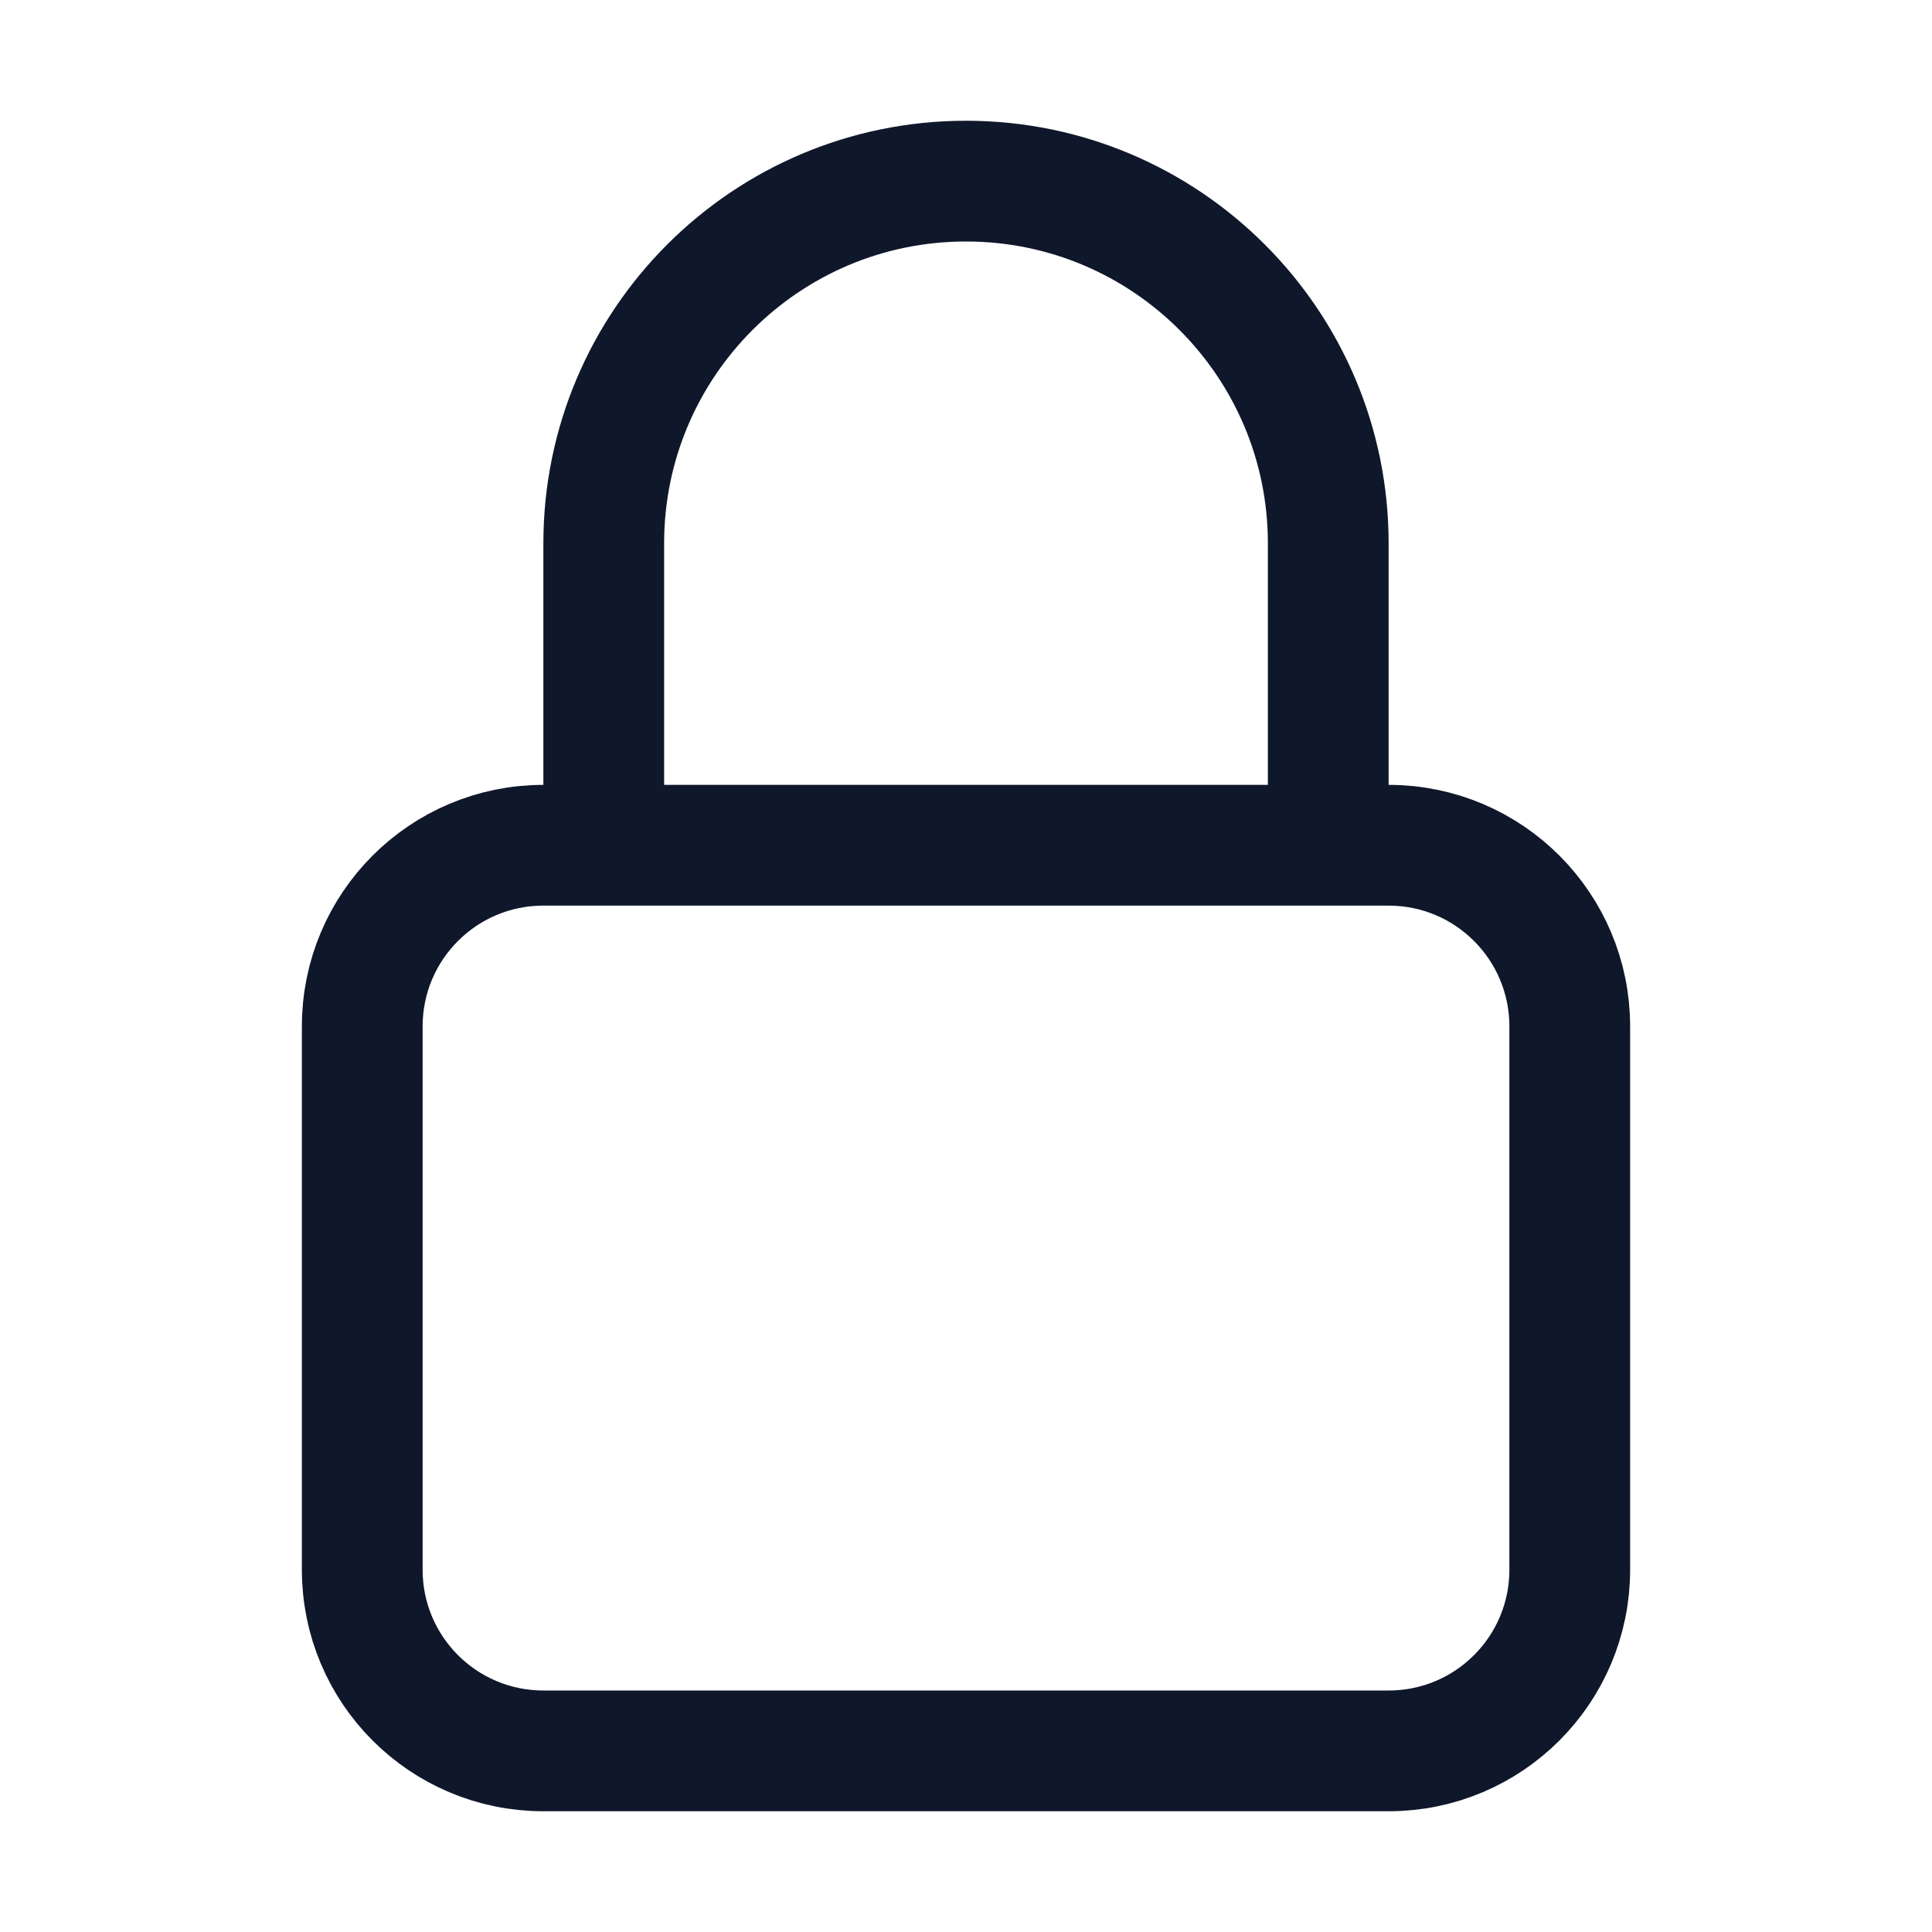
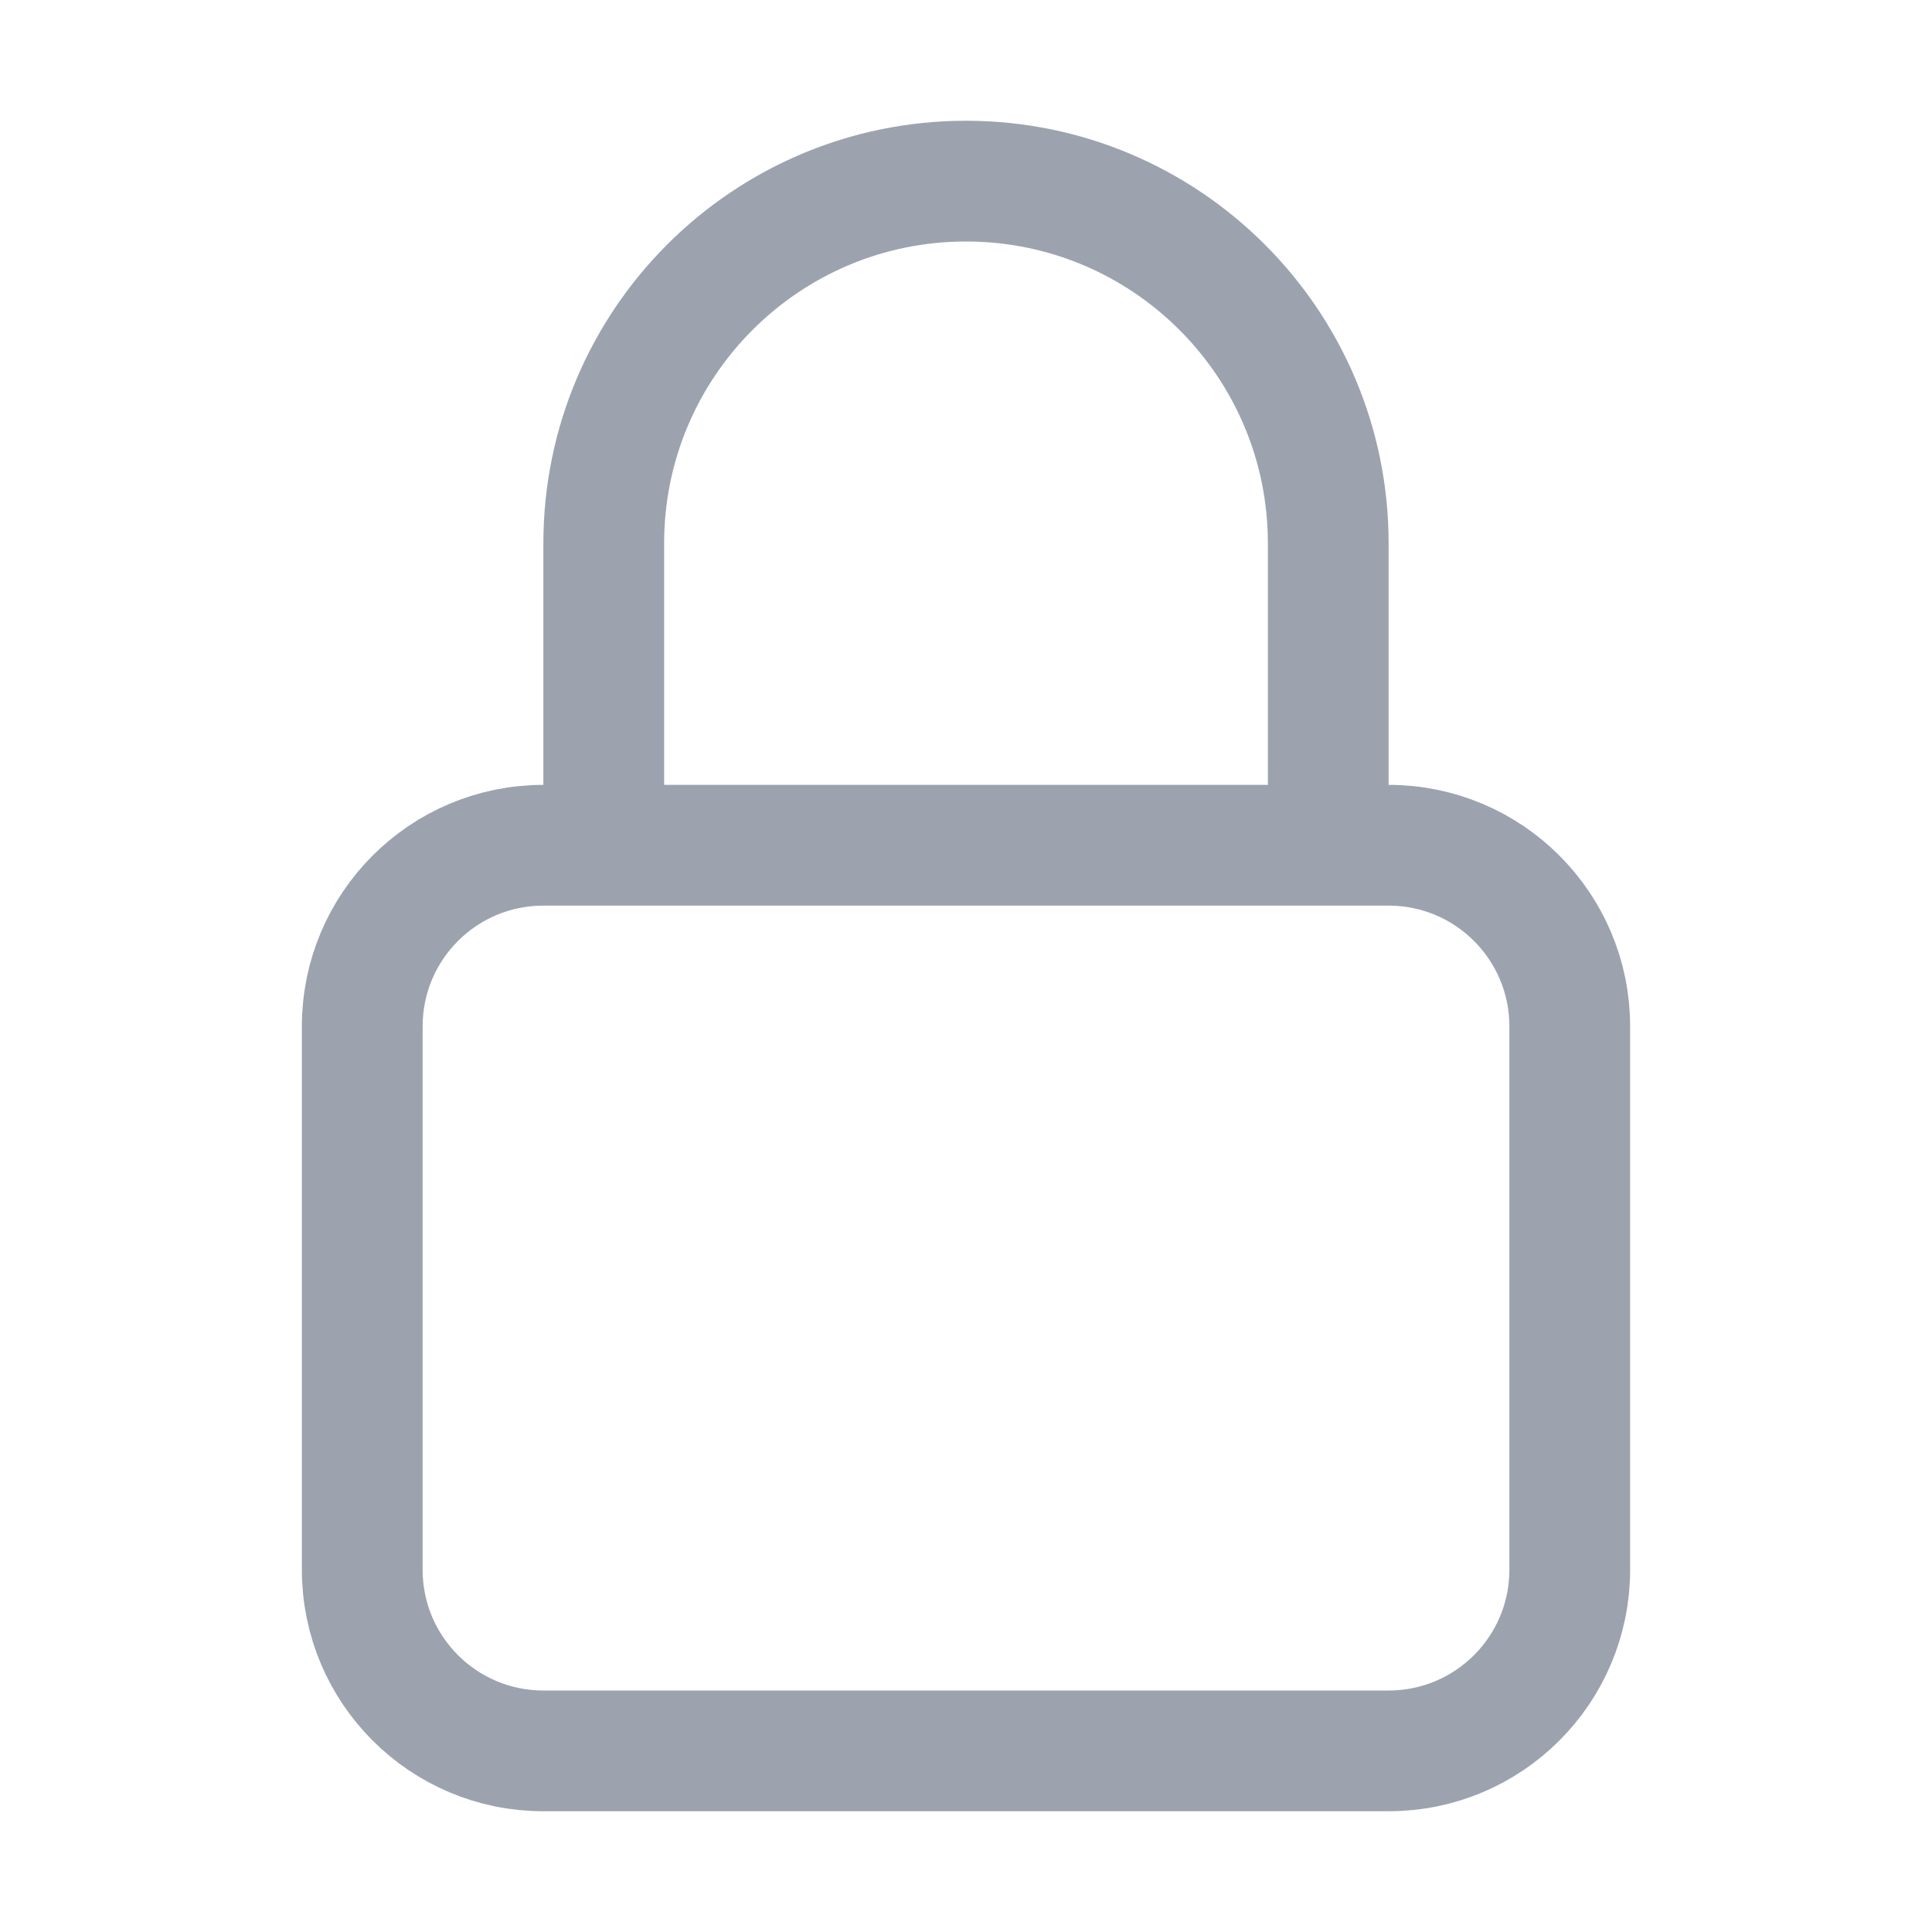
<svg xmlns="http://www.w3.org/2000/svg" width="24" height="24" viewBox="0 0 24 24" fill="none">
-   <path d="M16.5 10.5V6.75C16.5 4.265 14.485 2.25 12 2.25C9.515 2.25 7.5 4.265 7.5 6.75V10.5M6.75 21.75H17.25C18.493 21.75 19.5 20.743 19.5 19.5V12.75C19.5 11.507 18.493 10.5 17.25 10.5H6.75C5.507 10.5 4.5 11.507 4.5 12.75V19.5C4.5 20.743 5.507 21.75 6.75 21.75Z" stroke="#0F172A" stroke-width="1.5" stroke-linecap="round" stroke-linejoin="round" />
+   <path d="M16.5 10.5V6.75C16.5 4.265 14.485 2.25 12 2.25C9.515 2.25 7.5 4.265 7.5 6.75V10.5M6.75 21.75H17.25C18.493 21.75 19.5 20.743 19.5 19.5V12.75C19.5 11.507 18.493 10.5 17.25 10.5H6.75C5.507 10.5 4.5 11.507 4.5 12.75V19.5C4.5 20.743 5.507 21.75 6.75 21.75Z" stroke="#9CA3AF" stroke-width="1.5" stroke-linecap="round" stroke-linejoin="round" />
</svg>
